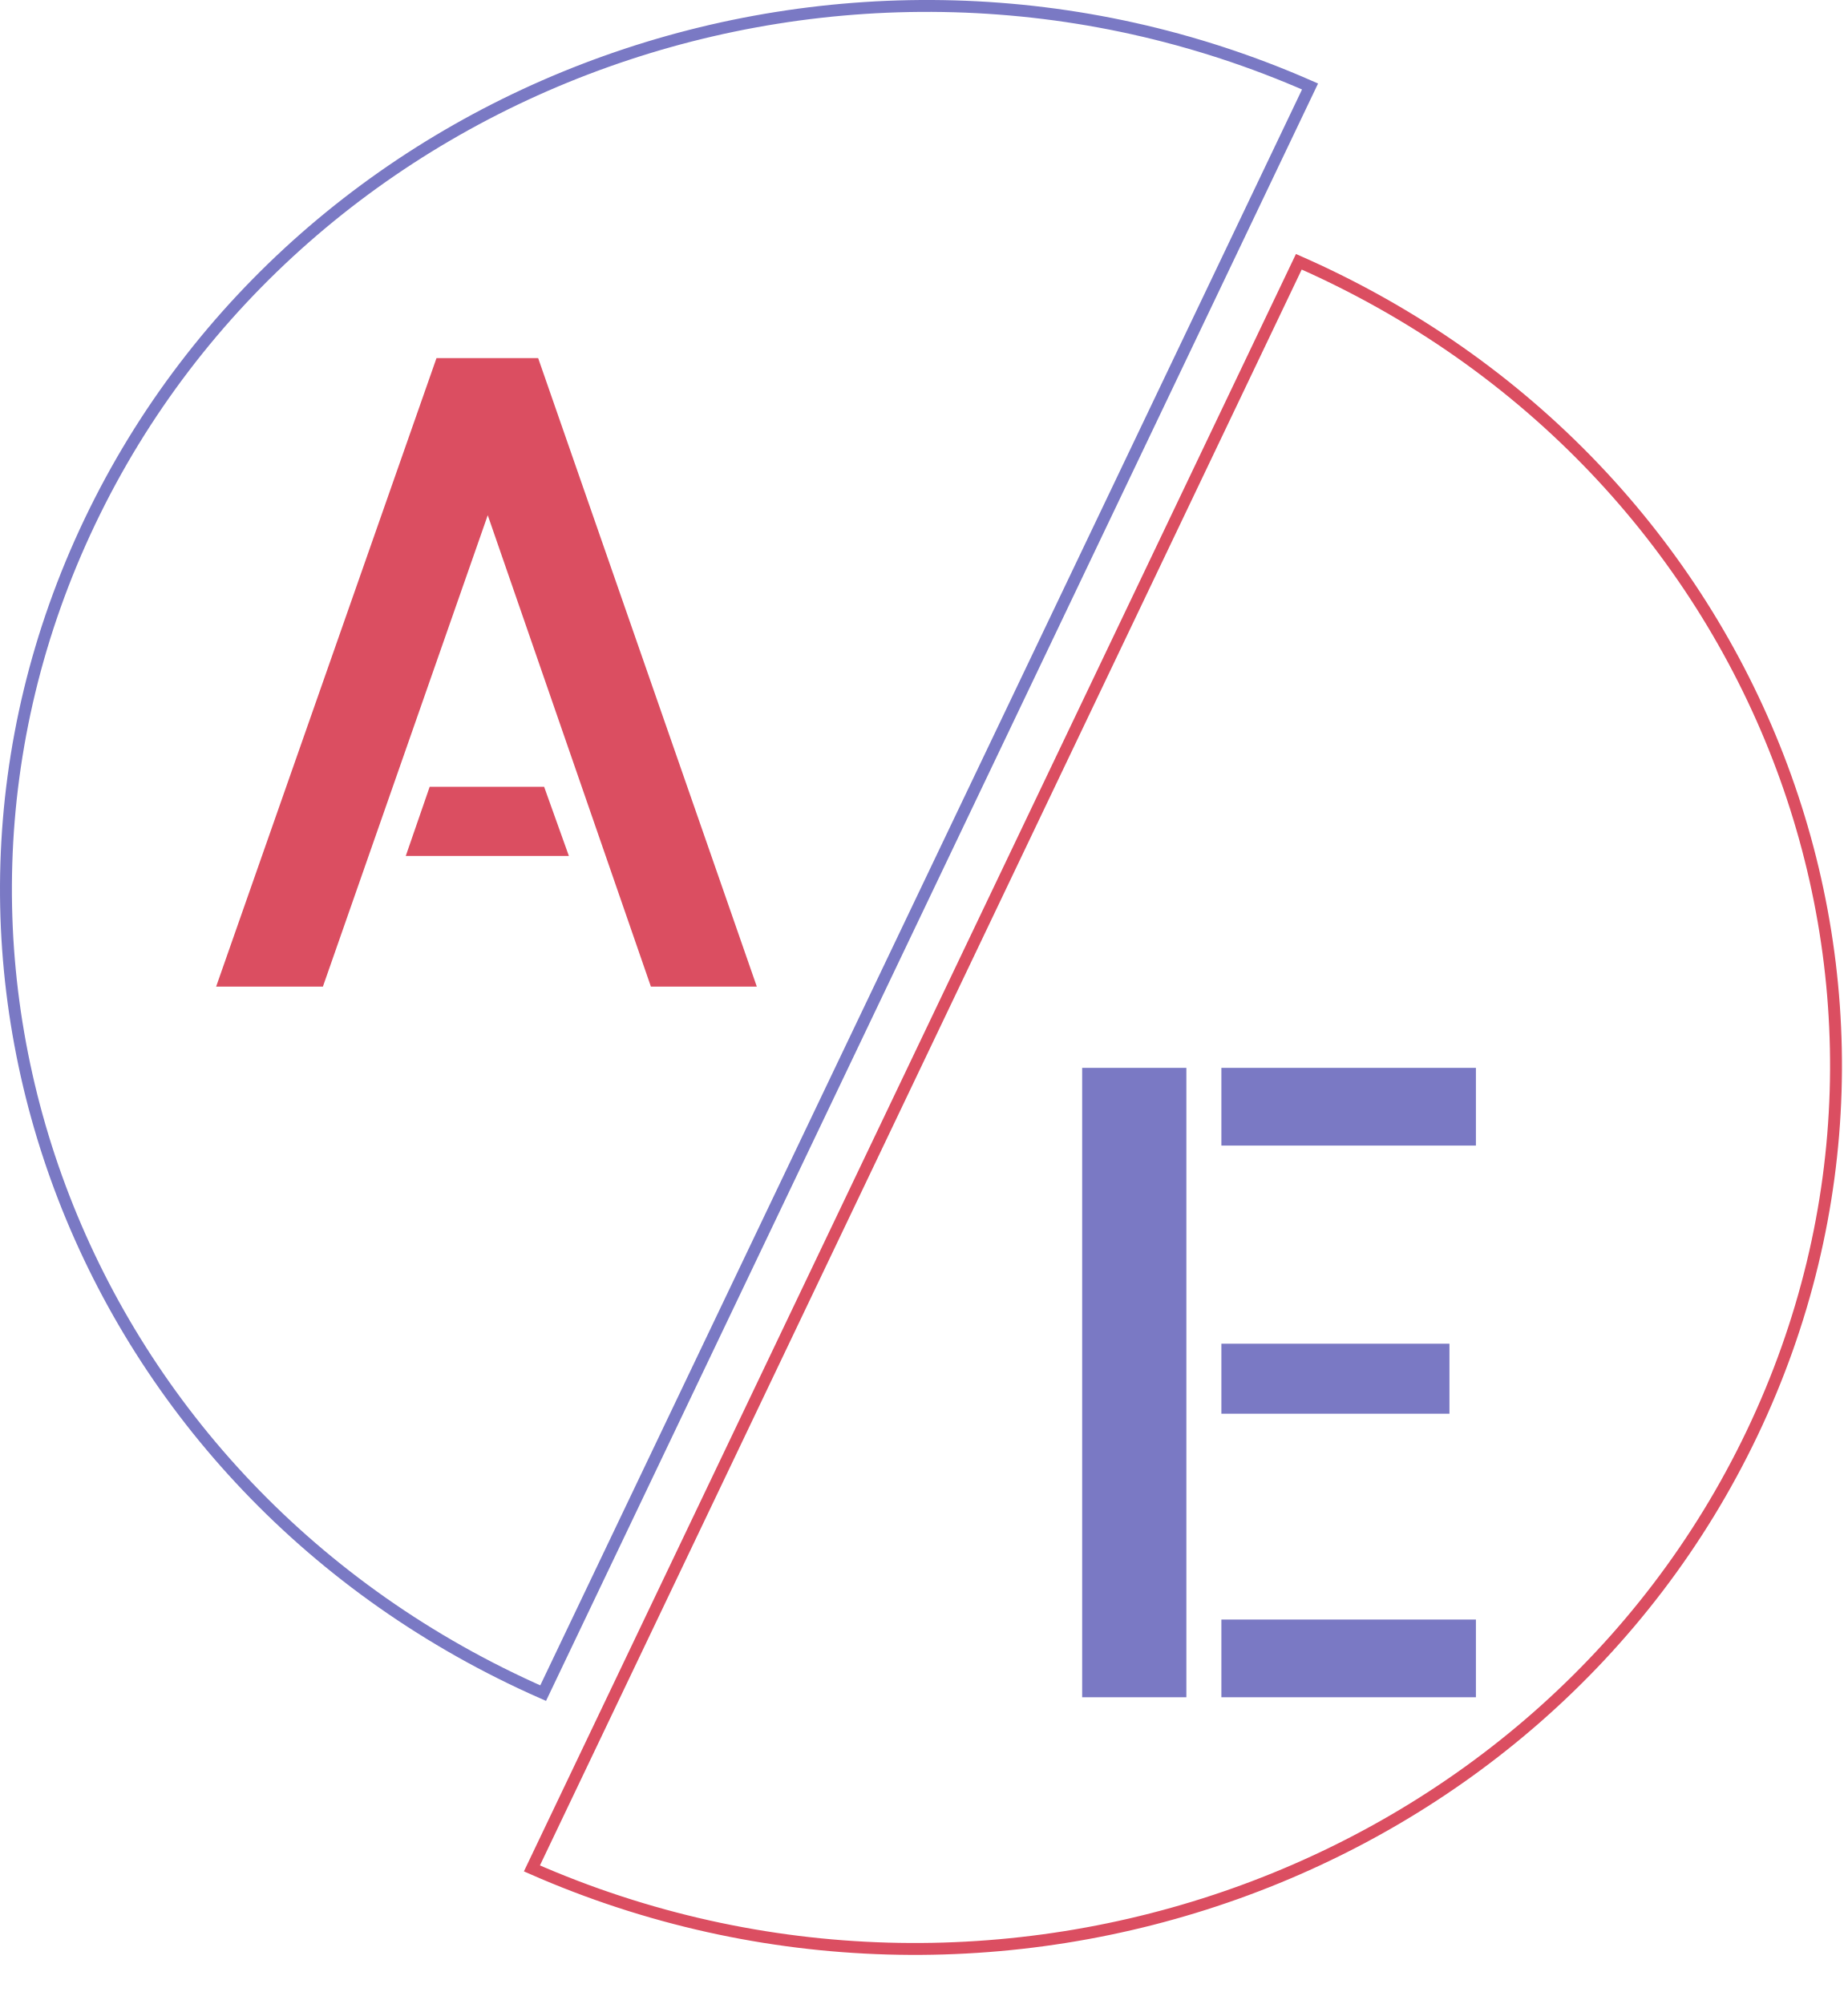
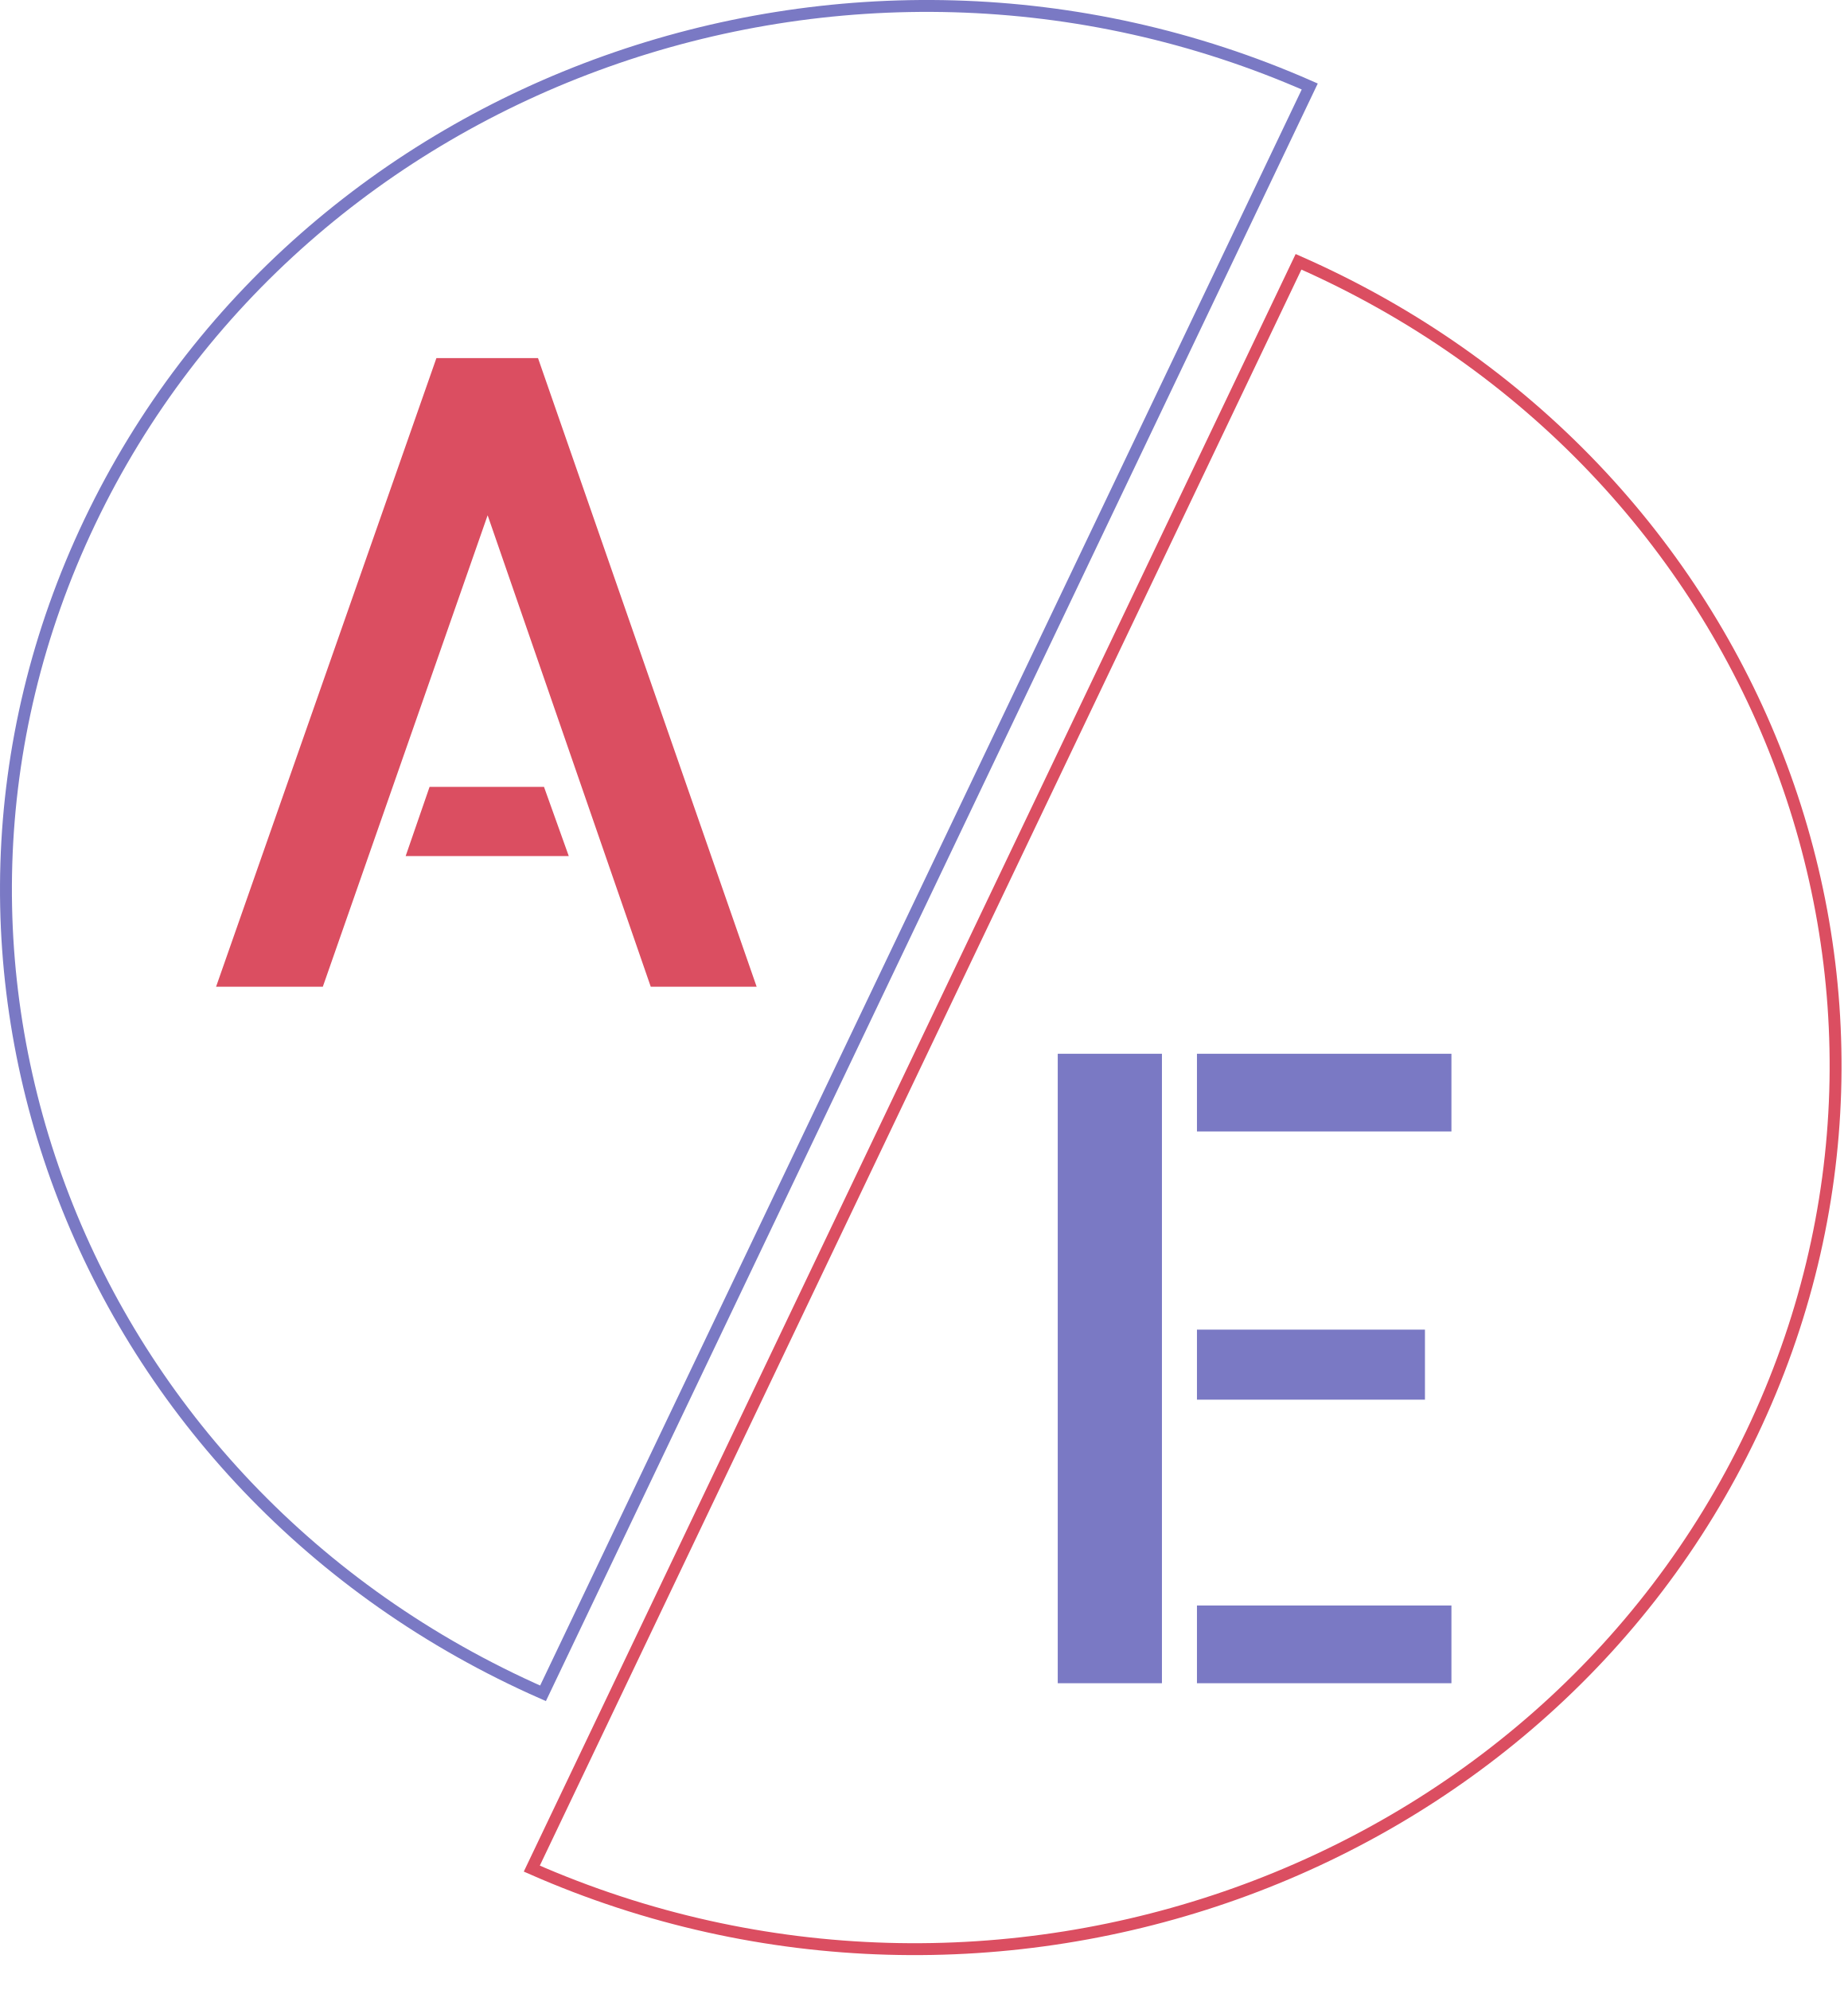
- <svg xmlns="http://www.w3.org/2000/svg" width="130" height="141" viewBox="0 0 130 141" fill="none">
+ <svg xmlns="http://www.w3.org/2000/svg" width="130" height="140" viewBox="0 0 130 140" fill="none">
  <path d="M37.419 131.46L91.369 18.418C123.878 32.723 138.155 69.625 123.257 100.841C108.359 132.056 69.928 145.765 37.419 131.46Z" stroke="#DB4E61" stroke-width="0.837" />
-   <path d="M76.127 75.134H83.458V119.418H76.127V75.134ZM101.965 99.469H85.921V94.542H101.965V99.469ZM85.921 113.95H103.827V119.418H85.921V113.95ZM103.827 75.134V80.602H85.921V75.134H103.827Z" fill="#7A79C4" />
+   <path d="M74.427 74.134H81.758V118.418H74.427V74.134ZM100.265 98.469H84.222V93.542H100.265V98.469ZM84.222 112.95H102.128V118.418H84.222V112.95ZM102.128 74.134V79.602H84.222V74.134H102.128Z" fill="#7A79C4" />
  <path d="M38.209 119.128C5.7 104.823 -8.577 67.921 6.321 36.705C21.219 5.489 59.65 -8.22 92.159 6.085L38.209 119.128Z" stroke="#7A79C4" stroke-width="0.837" />
  <path d="M53.24 69.418H45.789L34.312 36.25L22.715 69.418H15.204L30.707 25.194H37.857L53.24 69.418ZM38.278 55.358L40.02 60.225H28.544L30.226 55.358H38.278Z" fill="#DB4E61" />
</svg>
